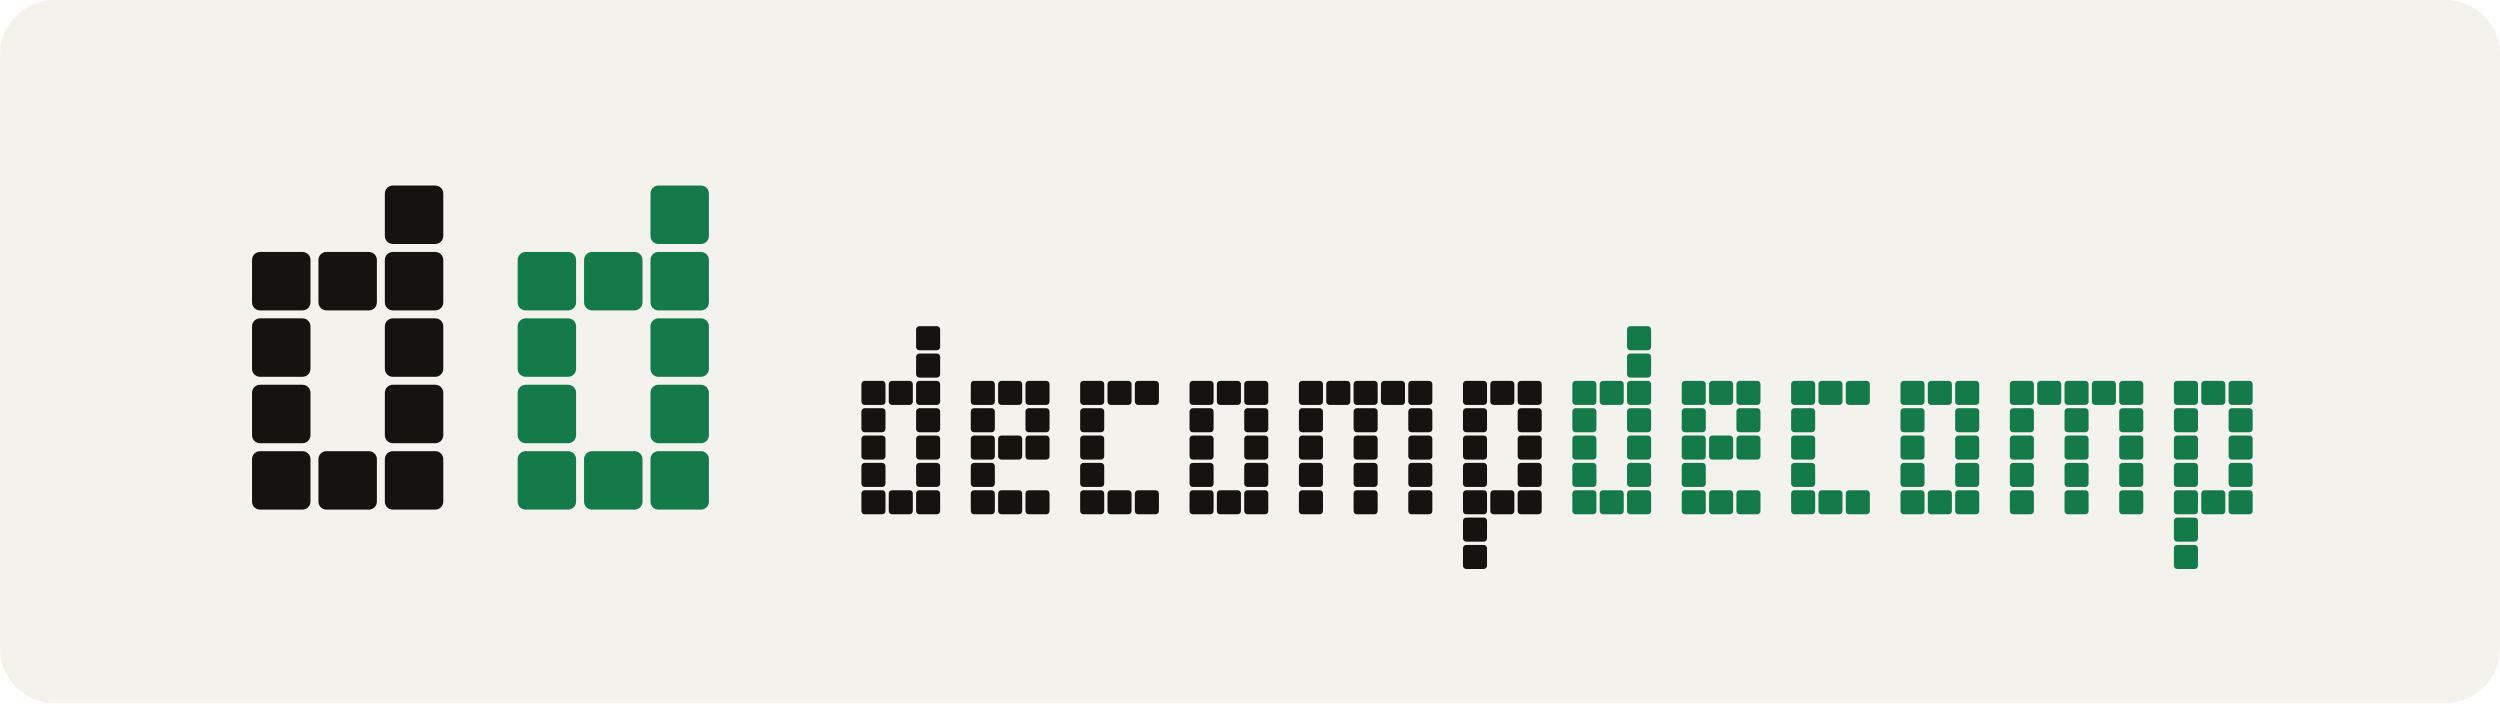
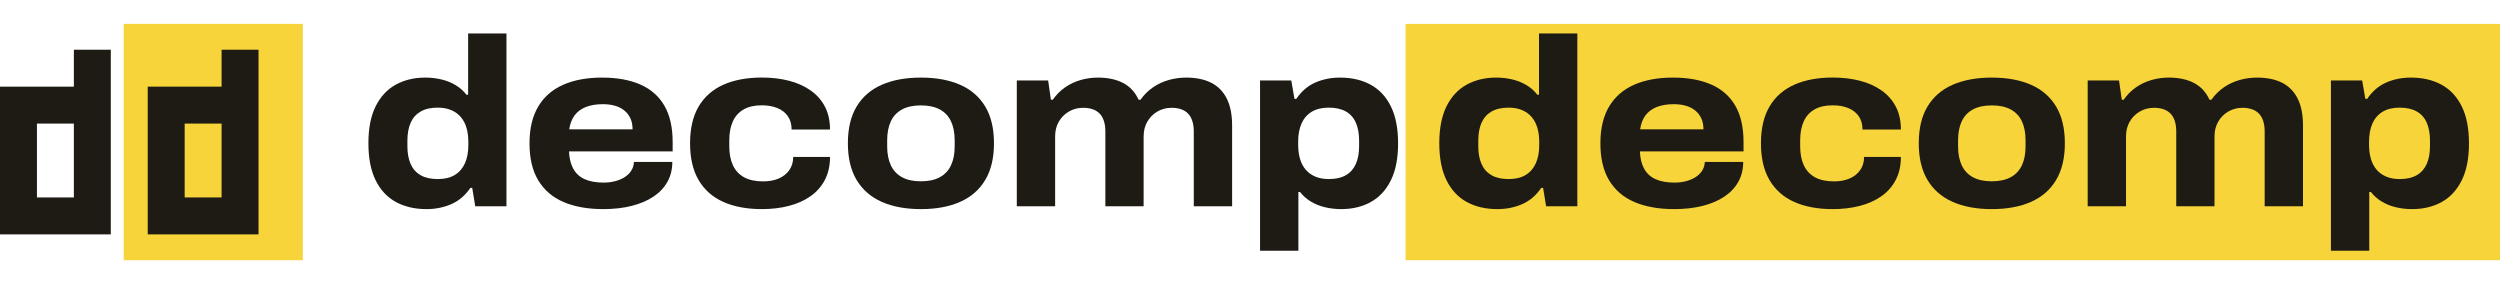
- <svg xmlns="http://www.w3.org/2000/svg" viewBox="0 0 1280 360" width="1280" height="360">
-   <rect width="1280" height="360" rx="28" fill="#f4f2ec" />
-   <rect x="197.04" y="95" width="29.92" height="29.92" rx="4.08" fill="#14130f" />
-   <rect x="129.04" y="129" width="29.92" height="29.92" rx="4.08" fill="#14130f" />
-   <rect x="163.04" y="129" width="29.92" height="29.92" rx="4.08" fill="#14130f" />
-   <rect x="197.04" y="129" width="29.92" height="29.92" rx="4.08" fill="#14130f" />
-   <rect x="129.04" y="163" width="29.92" height="29.92" rx="4.08" fill="#14130f" />
-   <rect x="197.04" y="163" width="29.92" height="29.92" rx="4.08" fill="#14130f" />
-   <rect x="129.04" y="197" width="29.92" height="29.92" rx="4.08" fill="#14130f" />
-   <rect x="197.04" y="197" width="29.92" height="29.92" rx="4.08" fill="#14130f" />
-   <rect x="129.04" y="231" width="29.92" height="29.92" rx="4.08" fill="#14130f" />
-   <rect x="163.04" y="231" width="29.92" height="29.92" rx="4.08" fill="#14130f" />
-   <rect x="197.04" y="231" width="29.92" height="29.92" rx="4.08" fill="#14130f" />
-   <rect x="333.04" y="95" width="29.92" height="29.92" rx="4.08" fill="#157a49" />
-   <rect x="265.04" y="129" width="29.92" height="29.92" rx="4.08" fill="#157a49" />
-   <rect x="299.04" y="129" width="29.92" height="29.92" rx="4.08" fill="#157a49" />
-   <rect x="333.04" y="129" width="29.92" height="29.92" rx="4.08" fill="#157a49" />
-   <rect x="265.04" y="163" width="29.92" height="29.92" rx="4.08" fill="#157a49" />
-   <rect x="333.04" y="163" width="29.92" height="29.92" rx="4.08" fill="#157a49" />
-   <rect x="265.04" y="197" width="29.92" height="29.92" rx="4.08" fill="#157a49" />
-   <rect x="333.04" y="197" width="29.92" height="29.92" rx="4.08" fill="#157a49" />
-   <rect x="265.04" y="231" width="29.92" height="29.92" rx="4.08" fill="#157a49" />
-   <rect x="299.04" y="231" width="29.92" height="29.92" rx="4.08" fill="#157a49" />
-   <rect x="333.04" y="231" width="29.92" height="29.92" rx="4.08" fill="#157a49" />
-   <rect x="469.04" y="167" width="12.32" height="12.32" rx="1.68" fill="#14130f" />
-   <rect x="469.04" y="181" width="12.32" height="12.32" rx="1.68" fill="#14130f" />
-   <rect x="441.04" y="195" width="12.32" height="12.32" rx="1.68" fill="#14130f" />
-   <rect x="455.04" y="195" width="12.32" height="12.32" rx="1.68" fill="#14130f" />
-   <rect x="469.04" y="195" width="12.32" height="12.32" rx="1.68" fill="#14130f" />
-   <rect x="441.04" y="209" width="12.32" height="12.32" rx="1.68" fill="#14130f" />
-   <rect x="469.04" y="209" width="12.32" height="12.32" rx="1.68" fill="#14130f" />
-   <rect x="441.04" y="223" width="12.32" height="12.32" rx="1.68" fill="#14130f" />
-   <rect x="469.04" y="223" width="12.32" height="12.32" rx="1.68" fill="#14130f" />
-   <rect x="441.04" y="237" width="12.32" height="12.32" rx="1.68" fill="#14130f" />
-   <rect x="469.04" y="237" width="12.32" height="12.32" rx="1.68" fill="#14130f" />
-   <rect x="441.04" y="251" width="12.32" height="12.32" rx="1.68" fill="#14130f" />
-   <rect x="455.04" y="251" width="12.32" height="12.32" rx="1.68" fill="#14130f" />
-   <rect x="469.04" y="251" width="12.32" height="12.32" rx="1.68" fill="#14130f" />
-   <rect x="497.04" y="195" width="12.32" height="12.32" rx="1.68" fill="#14130f" />
-   <rect x="511.04" y="195" width="12.32" height="12.32" rx="1.68" fill="#14130f" />
-   <rect x="525.04" y="195" width="12.32" height="12.32" rx="1.68" fill="#14130f" />
-   <rect x="497.04" y="209" width="12.32" height="12.32" rx="1.68" fill="#14130f" />
-   <rect x="525.04" y="209" width="12.32" height="12.32" rx="1.68" fill="#14130f" />
-   <rect x="497.04" y="223" width="12.32" height="12.32" rx="1.68" fill="#14130f" />
-   <rect x="511.04" y="223" width="12.32" height="12.32" rx="1.68" fill="#14130f" />
-   <rect x="525.04" y="223" width="12.32" height="12.32" rx="1.68" fill="#14130f" />
-   <rect x="497.04" y="237" width="12.32" height="12.32" rx="1.68" fill="#14130f" />
-   <rect x="497.04" y="251" width="12.32" height="12.32" rx="1.68" fill="#14130f" />
-   <rect x="511.04" y="251" width="12.32" height="12.32" rx="1.68" fill="#14130f" />
-   <rect x="525.04" y="251" width="12.32" height="12.32" rx="1.68" fill="#14130f" />
-   <rect x="553.04" y="195" width="12.32" height="12.32" rx="1.68" fill="#14130f" />
-   <rect x="567.04" y="195" width="12.32" height="12.32" rx="1.68" fill="#14130f" />
-   <rect x="581.04" y="195" width="12.32" height="12.32" rx="1.68" fill="#14130f" />
-   <rect x="553.04" y="209" width="12.32" height="12.32" rx="1.68" fill="#14130f" />
-   <rect x="553.04" y="223" width="12.32" height="12.32" rx="1.68" fill="#14130f" />
-   <rect x="553.04" y="237" width="12.32" height="12.32" rx="1.68" fill="#14130f" />
-   <rect x="553.04" y="251" width="12.32" height="12.32" rx="1.68" fill="#14130f" />
-   <rect x="567.04" y="251" width="12.32" height="12.32" rx="1.68" fill="#14130f" />
-   <rect x="581.04" y="251" width="12.32" height="12.32" rx="1.68" fill="#14130f" />
-   <rect x="609.04" y="195" width="12.32" height="12.32" rx="1.68" fill="#14130f" />
-   <rect x="623.04" y="195" width="12.32" height="12.32" rx="1.68" fill="#14130f" />
-   <rect x="637.04" y="195" width="12.32" height="12.32" rx="1.68" fill="#14130f" />
-   <rect x="609.04" y="209" width="12.32" height="12.32" rx="1.68" fill="#14130f" />
-   <rect x="637.04" y="209" width="12.32" height="12.32" rx="1.68" fill="#14130f" />
-   <rect x="609.04" y="223" width="12.32" height="12.32" rx="1.68" fill="#14130f" />
-   <rect x="637.04" y="223" width="12.32" height="12.32" rx="1.68" fill="#14130f" />
-   <rect x="609.04" y="237" width="12.32" height="12.32" rx="1.68" fill="#14130f" />
-   <rect x="637.04" y="237" width="12.32" height="12.32" rx="1.68" fill="#14130f" />
-   <rect x="609.04" y="251" width="12.32" height="12.32" rx="1.68" fill="#14130f" />
-   <rect x="623.04" y="251" width="12.32" height="12.32" rx="1.68" fill="#14130f" />
-   <rect x="637.04" y="251" width="12.32" height="12.32" rx="1.68" fill="#14130f" />
-   <rect x="665.04" y="195" width="12.32" height="12.32" rx="1.68" fill="#14130f" />
-   <rect x="679.04" y="195" width="12.32" height="12.32" rx="1.68" fill="#14130f" />
-   <rect x="693.04" y="195" width="12.32" height="12.32" rx="1.68" fill="#14130f" />
-   <rect x="707.04" y="195" width="12.32" height="12.32" rx="1.68" fill="#14130f" />
-   <rect x="721.04" y="195" width="12.32" height="12.32" rx="1.68" fill="#14130f" />
-   <rect x="665.04" y="209" width="12.32" height="12.32" rx="1.68" fill="#14130f" />
-   <rect x="693.04" y="209" width="12.32" height="12.32" rx="1.68" fill="#14130f" />
-   <rect x="721.04" y="209" width="12.32" height="12.32" rx="1.68" fill="#14130f" />
-   <rect x="665.04" y="223" width="12.32" height="12.32" rx="1.68" fill="#14130f" />
-   <rect x="693.04" y="223" width="12.32" height="12.32" rx="1.68" fill="#14130f" />
-   <rect x="721.04" y="223" width="12.32" height="12.32" rx="1.68" fill="#14130f" />
-   <rect x="665.04" y="237" width="12.32" height="12.32" rx="1.68" fill="#14130f" />
-   <rect x="693.04" y="237" width="12.32" height="12.32" rx="1.68" fill="#14130f" />
-   <rect x="721.04" y="237" width="12.32" height="12.32" rx="1.68" fill="#14130f" />
-   <rect x="665.04" y="251" width="12.32" height="12.32" rx="1.68" fill="#14130f" />
-   <rect x="693.04" y="251" width="12.32" height="12.32" rx="1.68" fill="#14130f" />
-   <rect x="721.04" y="251" width="12.32" height="12.32" rx="1.68" fill="#14130f" />
-   <rect x="749.04" y="195" width="12.32" height="12.32" rx="1.68" fill="#14130f" />
-   <rect x="763.04" y="195" width="12.32" height="12.32" rx="1.68" fill="#14130f" />
-   <rect x="777.04" y="195" width="12.32" height="12.32" rx="1.68" fill="#14130f" />
-   <rect x="749.04" y="209" width="12.32" height="12.32" rx="1.68" fill="#14130f" />
-   <rect x="777.04" y="209" width="12.32" height="12.32" rx="1.68" fill="#14130f" />
-   <rect x="749.04" y="223" width="12.32" height="12.32" rx="1.68" fill="#14130f" />
-   <rect x="777.04" y="223" width="12.32" height="12.32" rx="1.68" fill="#14130f" />
-   <rect x="749.04" y="237" width="12.32" height="12.32" rx="1.68" fill="#14130f" />
-   <rect x="777.04" y="237" width="12.32" height="12.32" rx="1.68" fill="#14130f" />
-   <rect x="749.04" y="251" width="12.32" height="12.32" rx="1.68" fill="#14130f" />
-   <rect x="763.04" y="251" width="12.32" height="12.32" rx="1.68" fill="#14130f" />
-   <rect x="777.04" y="251" width="12.32" height="12.32" rx="1.68" fill="#14130f" />
-   <rect x="749.04" y="265" width="12.32" height="12.32" rx="1.68" fill="#14130f" />
-   <rect x="749.04" y="279" width="12.32" height="12.32" rx="1.68" fill="#14130f" />
-   <rect x="833.04" y="167" width="12.32" height="12.32" rx="1.68" fill="#157a49" />
-   <rect x="833.04" y="181" width="12.32" height="12.32" rx="1.68" fill="#157a49" />
-   <rect x="805.04" y="195" width="12.32" height="12.32" rx="1.68" fill="#157a49" />
-   <rect x="819.04" y="195" width="12.32" height="12.32" rx="1.68" fill="#157a49" />
-   <rect x="833.04" y="195" width="12.32" height="12.32" rx="1.68" fill="#157a49" />
-   <rect x="805.04" y="209" width="12.32" height="12.32" rx="1.68" fill="#157a49" />
-   <rect x="833.04" y="209" width="12.32" height="12.32" rx="1.68" fill="#157a49" />
-   <rect x="805.04" y="223" width="12.32" height="12.32" rx="1.68" fill="#157a49" />
-   <rect x="833.04" y="223" width="12.32" height="12.32" rx="1.68" fill="#157a49" />
-   <rect x="805.04" y="237" width="12.32" height="12.32" rx="1.68" fill="#157a49" />
-   <rect x="833.04" y="237" width="12.32" height="12.32" rx="1.68" fill="#157a49" />
-   <rect x="805.04" y="251" width="12.32" height="12.32" rx="1.68" fill="#157a49" />
-   <rect x="819.04" y="251" width="12.32" height="12.32" rx="1.68" fill="#157a49" />
-   <rect x="833.04" y="251" width="12.32" height="12.32" rx="1.68" fill="#157a49" />
-   <rect x="861.04" y="195" width="12.32" height="12.32" rx="1.68" fill="#157a49" />
-   <rect x="875.04" y="195" width="12.32" height="12.32" rx="1.68" fill="#157a49" />
-   <rect x="889.04" y="195" width="12.32" height="12.32" rx="1.68" fill="#157a49" />
-   <rect x="861.04" y="209" width="12.32" height="12.32" rx="1.68" fill="#157a49" />
-   <rect x="889.04" y="209" width="12.32" height="12.32" rx="1.68" fill="#157a49" />
-   <rect x="861.04" y="223" width="12.32" height="12.32" rx="1.68" fill="#157a49" />
-   <rect x="875.04" y="223" width="12.32" height="12.32" rx="1.68" fill="#157a49" />
-   <rect x="889.04" y="223" width="12.32" height="12.32" rx="1.68" fill="#157a49" />
-   <rect x="861.04" y="237" width="12.32" height="12.32" rx="1.68" fill="#157a49" />
-   <rect x="861.04" y="251" width="12.32" height="12.32" rx="1.68" fill="#157a49" />
-   <rect x="875.04" y="251" width="12.32" height="12.32" rx="1.68" fill="#157a49" />
-   <rect x="889.04" y="251" width="12.32" height="12.32" rx="1.68" fill="#157a49" />
-   <rect x="917.04" y="195" width="12.32" height="12.32" rx="1.68" fill="#157a49" />
-   <rect x="931.04" y="195" width="12.32" height="12.32" rx="1.68" fill="#157a49" />
-   <rect x="945.04" y="195" width="12.32" height="12.32" rx="1.68" fill="#157a49" />
-   <rect x="917.04" y="209" width="12.32" height="12.32" rx="1.68" fill="#157a49" />
-   <rect x="917.04" y="223" width="12.32" height="12.32" rx="1.68" fill="#157a49" />
-   <rect x="917.04" y="237" width="12.32" height="12.32" rx="1.68" fill="#157a49" />
-   <rect x="917.04" y="251" width="12.32" height="12.32" rx="1.68" fill="#157a49" />
-   <rect x="931.04" y="251" width="12.32" height="12.32" rx="1.68" fill="#157a49" />
-   <rect x="945.04" y="251" width="12.32" height="12.32" rx="1.68" fill="#157a49" />
-   <rect x="973.04" y="195" width="12.32" height="12.32" rx="1.68" fill="#157a49" />
-   <rect x="987.04" y="195" width="12.32" height="12.32" rx="1.68" fill="#157a49" />
-   <rect x="1001.04" y="195" width="12.32" height="12.32" rx="1.68" fill="#157a49" />
-   <rect x="973.04" y="209" width="12.32" height="12.32" rx="1.68" fill="#157a49" />
-   <rect x="1001.04" y="209" width="12.32" height="12.32" rx="1.68" fill="#157a49" />
-   <rect x="973.04" y="223" width="12.32" height="12.32" rx="1.68" fill="#157a49" />
-   <rect x="1001.04" y="223" width="12.32" height="12.32" rx="1.68" fill="#157a49" />
-   <rect x="973.04" y="237" width="12.32" height="12.32" rx="1.68" fill="#157a49" />
-   <rect x="1001.04" y="237" width="12.32" height="12.32" rx="1.68" fill="#157a49" />
-   <rect x="973.04" y="251" width="12.32" height="12.32" rx="1.68" fill="#157a49" />
-   <rect x="987.04" y="251" width="12.32" height="12.32" rx="1.68" fill="#157a49" />
-   <rect x="1001.04" y="251" width="12.32" height="12.32" rx="1.68" fill="#157a49" />
-   <rect x="1029.04" y="195" width="12.32" height="12.32" rx="1.68" fill="#157a49" />
-   <rect x="1043.04" y="195" width="12.32" height="12.32" rx="1.68" fill="#157a49" />
-   <rect x="1057.04" y="195" width="12.32" height="12.32" rx="1.68" fill="#157a49" />
-   <rect x="1071.04" y="195" width="12.32" height="12.32" rx="1.68" fill="#157a49" />
-   <rect x="1085.04" y="195" width="12.32" height="12.32" rx="1.68" fill="#157a49" />
-   <rect x="1029.04" y="209" width="12.32" height="12.32" rx="1.68" fill="#157a49" />
-   <rect x="1057.04" y="209" width="12.32" height="12.32" rx="1.68" fill="#157a49" />
-   <rect x="1085.04" y="209" width="12.32" height="12.32" rx="1.68" fill="#157a49" />
-   <rect x="1029.04" y="223" width="12.32" height="12.32" rx="1.68" fill="#157a49" />
-   <rect x="1057.04" y="223" width="12.32" height="12.32" rx="1.68" fill="#157a49" />
-   <rect x="1085.04" y="223" width="12.32" height="12.32" rx="1.68" fill="#157a49" />
-   <rect x="1029.04" y="237" width="12.32" height="12.32" rx="1.68" fill="#157a49" />
-   <rect x="1057.04" y="237" width="12.32" height="12.32" rx="1.68" fill="#157a49" />
-   <rect x="1085.04" y="237" width="12.32" height="12.32" rx="1.68" fill="#157a49" />
-   <rect x="1029.04" y="251" width="12.32" height="12.32" rx="1.68" fill="#157a49" />
-   <rect x="1057.04" y="251" width="12.32" height="12.32" rx="1.68" fill="#157a49" />
-   <rect x="1085.04" y="251" width="12.32" height="12.32" rx="1.68" fill="#157a49" />
-   <rect x="1113.04" y="195" width="12.32" height="12.32" rx="1.68" fill="#157a49" />
-   <rect x="1127.04" y="195" width="12.32" height="12.32" rx="1.68" fill="#157a49" />
-   <rect x="1141.04" y="195" width="12.32" height="12.32" rx="1.68" fill="#157a49" />
-   <rect x="1113.04" y="209" width="12.32" height="12.32" rx="1.68" fill="#157a49" />
-   <rect x="1141.04" y="209" width="12.32" height="12.32" rx="1.68" fill="#157a49" />
-   <rect x="1113.04" y="223" width="12.32" height="12.32" rx="1.68" fill="#157a49" />
-   <rect x="1141.04" y="223" width="12.32" height="12.32" rx="1.68" fill="#157a49" />
-   <rect x="1113.04" y="237" width="12.32" height="12.32" rx="1.68" fill="#157a49" />
-   <rect x="1141.04" y="237" width="12.32" height="12.32" rx="1.68" fill="#157a49" />
-   <rect x="1113.04" y="251" width="12.32" height="12.32" rx="1.68" fill="#157a49" />
-   <rect x="1127.04" y="251" width="12.32" height="12.32" rx="1.68" fill="#157a49" />
-   <rect x="1141.04" y="251" width="12.32" height="12.32" rx="1.68" fill="#157a49" />
-   <rect x="1113.04" y="265" width="12.32" height="12.32" rx="1.68" fill="#157a49" />
-   <rect x="1113.04" y="279" width="12.32" height="12.32" rx="1.68" fill="#157a49" />
+ <svg xmlns="http://www.w3.org/2000/svg" viewBox="0 0 1257 143" width="1257" height="143">
+   <g transform="translate(0 12.0) scale(18.569) translate(0 0.7)">
+     <path fill="#1d1b14" d="M2 0h1v5H0V1h2zM1 2v2h1V2z" />
+     <rect fill="#f6d43a" x="3.35" y="-0.7" width="4.85" height="6.4" />
+     <path fill="#1d1b14" d="M6 0h1v5H4V1h2zM5 2v2h1V2z" />
+   </g>
+   <g transform="translate(180.3 103.7) scale(0.12 -0.12)">
+     <rect fill="#f6d43a" x="4387" y="-226" width="4687" height="990" />
+     <g fill="#1d1b14">
+       <path transform="translate(0.0 0)" d="M284.552 -12Q211.273 -12 156.561 17.685Q101.849 47.371 71.489 108.618Q41.13 169.866 41.13 263.9Q41.13 358.01 71.502 418.848Q101.873 479.687 155.669 509.373Q209.464 539.058 279.62 539.058Q314.544 539.058 346.961 531.332Q379.378 523.605 406.301 507.583Q433.225 491.562 451.907 467.196H458.95V724.058H619.566V0H488.734L476.07 77.046H468.407Q436.324 29.793 388.609 8.896Q340.894 -12 284.552 -12ZM332.069 113.893Q375.231 113.893 403.491 131.256Q431.75 148.62 445.788 180.453Q459.826 212.286 459.826 255.702V269.894Q459.826 302.692 451.883 329.194Q443.941 355.696 427.91 374.249Q411.88 392.802 387.758 402.984Q363.635 413.166 331.474 413.166Q287.939 413.166 259.766 396.772Q231.594 380.379 218.034 349.542Q204.475 318.705 204.475 274.48V251.736Q204.475 207.834 218.183 176.918Q231.891 146.001 260.064 129.947Q288.237 113.893 332.069 113.893Z" />
+       <path transform="translate(675.0 0)" d="M350.495 -12Q253.67 -12 184.409 17.409Q115.147 46.817 78.139 107.909Q41.13 169 41.13 263.38Q41.13 356.727 77.651 417.806Q114.172 478.885 182.235 508.972Q250.298 539.058 344.808 539.058Q440.13 539.058 506.297 509.674Q572.464 480.29 606.687 420.678Q640.911 361.066 640.911 269.477V229.939H206.62Q208.522 185.702 224.881 156.427Q241.239 127.153 273.024 113.109Q304.809 99.065 351.58 99.065Q376.353 99.065 398.925 104.767Q421.498 110.47 439.111 121.466Q456.723 132.461 467.265 148.633Q477.806 164.805 478.698 185.718H639.539Q639.539 139.286 619.039 102.443Q598.54 65.599 560.335 40.179Q522.13 14.758 468.897 1.379Q415.664 -12 350.495 -12ZM207.645 322.227H472.987Q472.987 348.742 463.909 368.401Q454.83 388.059 438.238 401.373Q421.646 414.687 398.933 421.179Q376.219 427.671 348.811 427.671Q306.517 427.671 276.402 415.49Q246.287 403.308 229.367 379.756Q212.447 356.204 207.645 322.227Z" />
+       <path transform="translate(1347.0 0)" d="M342.986 -12Q248.525 -12 181.094 18.178Q113.663 48.356 77.762 109.603Q41.86 170.851 41.86 263.678Q41.86 357.025 77.923 418.054Q113.985 479.083 181.416 509.17Q248.847 539.256 342.986 539.256Q404.179 539.256 456.099 525.925Q508.018 512.593 546.907 485.332Q585.796 458.071 607.033 417.194Q628.27 376.318 628.27 321.41H467.351Q467.351 354.552 451.736 377.087Q436.122 399.623 408.131 411.255Q380.139 422.888 342.341 422.888Q296.607 422.888 266.363 405.639Q236.12 388.389 221.164 355.65Q206.208 322.911 206.208 275.95V250.886Q206.208 204.544 221.503 171.594Q236.798 138.644 268.224 121.407Q299.65 104.17 347.874 104.17Q385.448 104.17 413.63 116.374Q441.811 128.578 457.904 151.775Q473.997 174.971 473.997 206.524H628.27Q628.27 151.92 606.884 110.705Q585.499 69.49 547.011 42.307Q508.523 15.124 456.351 1.562Q404.179 -12 342.986 -12Z" />
+       <path transform="translate(2009.0 0)" d="M347.088 -12Q251.636 -12 183.078 18.327Q114.519 48.653 77.824 109.901Q41.13 171.148 41.13 263.678Q41.13 357.025 77.824 417.955Q114.519 478.885 183.078 508.972Q251.636 539.058 347.088 539.058Q442.862 539.058 511.358 508.972Q579.855 478.885 616.549 417.955Q653.244 357.025 653.244 263.678Q653.244 171.148 616.549 109.901Q579.855 48.653 511.358 18.327Q442.862 -12 347.088 -12ZM347.088 104.492Q395.078 104.492 426.548 121.729Q458.018 138.966 473.296 171.755Q488.574 204.544 488.574 250.886V276.272Q488.574 322.911 473.296 355.65Q458.018 388.389 426.548 405.478Q395.078 422.566 347.088 422.566Q299.098 422.566 267.727 405.478Q236.356 388.389 221.078 355.65Q205.8 322.911 205.8 276.272V250.886Q205.8 204.544 221.078 171.755Q236.356 138.966 267.727 121.729Q299.098 104.492 347.088 104.492Z" />
+       <path transform="translate(2693.0 0)" d="M64.882 0V527.058H196.234L207.741 446.409H215.701Q238.011 478.065 267.735 498.549Q297.459 519.033 332.708 529.046Q367.957 539.058 404.623 539.058Q467.212 539.058 510.426 516.437Q553.64 493.815 575.132 446.409H583.275Q605.882 478.065 635.978 498.549Q666.074 519.033 701.708 529.046Q737.341 539.058 774.428 539.058Q836.516 539.058 879.375 517.436Q922.234 495.814 944.651 451.254Q967.068 406.695 967.068 337.885V0H806.451V313.015Q806.451 339.023 800.046 358.021Q793.641 377.019 781.76 388.917Q769.879 400.816 752.476 406.668Q735.073 412.521 713.779 412.521Q681.172 412.521 654.45 397.091Q627.728 381.66 612.012 354.806Q596.295 327.953 596.295 292.668V0H435.977V313.015Q435.977 339.023 429.571 358.021Q423.166 377.019 411.285 388.917Q399.404 400.816 382.001 406.668Q364.598 412.521 343.007 412.521Q310.4 412.521 283.616 397.091Q256.832 381.66 241.165 354.806Q225.498 327.953 225.498 292.668V0Z" />
+       <path transform="translate(3712.0 0)" d="M65.08 -186.294V527.058H195.912L209.353 450.012H217.015Q249.421 497.661 296.685 518.36Q343.95 539.058 400.094 539.058Q473.695 539.058 528.246 509.373Q582.798 479.687 613.157 418.588Q643.516 357.49 643.516 263.158Q643.516 169.668 613.145 108.52Q582.773 47.371 529.139 17.685Q475.504 -12 405.026 -12Q370.285 -12 337.868 -4.372Q305.451 3.256 278.626 19.277Q251.802 35.298 232.739 59.665H225.696V-186.294ZM353.173 113.893Q397.005 113.893 425.029 130.286Q453.052 146.679 466.612 177.595Q480.171 208.511 480.171 251.934V274.677Q480.171 318.902 466.612 349.98Q453.052 381.057 424.731 397.111Q396.41 413.166 352.578 413.166Q310.034 413.166 281.466 395.802Q252.897 378.439 238.859 346.535Q224.821 314.632 224.821 270.711V256.842Q224.821 224.341 232.763 197.852Q240.706 171.362 256.736 152.809Q272.766 134.256 296.889 124.074Q321.011 113.893 353.173 113.893Z" />
+     </g>
+     <g fill="#1d1b14">
+       <path transform="translate(4487.0 0)" d="M284.552 -12Q211.273 -12 156.561 17.685Q101.849 47.371 71.489 108.618Q41.13 169.866 41.13 263.9Q41.13 358.01 71.502 418.848Q101.873 479.687 155.669 509.373Q209.464 539.058 279.62 539.058Q314.544 539.058 346.961 531.332Q379.378 523.605 406.301 507.583Q433.225 491.562 451.907 467.196H458.95V724.058H619.566V0H488.734L476.07 77.046H468.407Q436.324 29.793 388.609 8.896Q340.894 -12 284.552 -12ZM332.069 113.893Q375.231 113.893 403.491 131.256Q431.75 148.62 445.788 180.453Q459.826 212.286 459.826 255.702V269.894Q459.826 302.692 451.883 329.194Q443.941 355.696 427.91 374.249Q411.88 392.802 387.758 402.984Q363.635 413.166 331.474 413.166Q287.939 413.166 259.766 396.772Q231.594 380.379 218.034 349.542Q204.475 318.705 204.475 274.48V251.736Q204.475 207.834 218.183 176.918Q231.891 146.001 260.064 129.947Q288.237 113.893 332.069 113.893Z" />
+       <path transform="translate(5162.0 0)" d="M350.495 -12Q253.67 -12 184.409 17.409Q115.147 46.817 78.139 107.909Q41.13 169 41.13 263.38Q41.13 356.727 77.651 417.806Q114.172 478.885 182.235 508.972Q250.298 539.058 344.808 539.058Q440.13 539.058 506.297 509.674Q572.464 480.29 606.687 420.678Q640.911 361.066 640.911 269.477V229.939H206.62Q208.522 185.702 224.881 156.427Q241.239 127.153 273.024 113.109Q304.809 99.065 351.58 99.065Q376.353 99.065 398.925 104.767Q421.498 110.47 439.111 121.466Q456.723 132.461 467.265 148.633Q477.806 164.805 478.698 185.718H639.539Q639.539 139.286 619.039 102.443Q598.54 65.599 560.335 40.179Q522.13 14.758 468.897 1.379Q415.664 -12 350.495 -12ZM207.645 322.227H472.987Q472.987 348.742 463.909 368.401Q454.83 388.059 438.238 401.373Q421.646 414.687 398.933 421.179Q376.219 427.671 348.811 427.671Q306.517 427.671 276.402 415.49Q246.287 403.308 229.367 379.756Q212.447 356.204 207.645 322.227Z" />
+       <path transform="translate(5834.0 0)" d="M342.986 -12Q248.525 -12 181.094 18.178Q113.663 48.356 77.762 109.603Q41.86 170.851 41.86 263.678Q41.86 357.025 77.923 418.054Q113.985 479.083 181.416 509.17Q248.847 539.256 342.986 539.256Q404.179 539.256 456.099 525.925Q508.018 512.593 546.907 485.332Q585.796 458.071 607.033 417.194Q628.27 376.318 628.27 321.41H467.351Q467.351 354.552 451.736 377.087Q436.122 399.623 408.131 411.255Q380.139 422.888 342.341 422.888Q296.607 422.888 266.363 405.639Q236.12 388.389 221.164 355.65Q206.208 322.911 206.208 275.95V250.886Q206.208 204.544 221.503 171.594Q236.798 138.644 268.224 121.407Q299.65 104.17 347.874 104.17Q385.448 104.17 413.63 116.374Q441.811 128.578 457.904 151.775Q473.997 174.971 473.997 206.524H628.27Q628.27 151.92 606.884 110.705Q585.499 69.49 547.011 42.307Q508.523 15.124 456.351 1.562Q404.179 -12 342.986 -12Z" />
+       <path transform="translate(6496.0 0)" d="M347.088 -12Q251.636 -12 183.078 18.327Q114.519 48.653 77.824 109.901Q41.13 171.148 41.13 263.678Q41.13 357.025 77.824 417.955Q114.519 478.885 183.078 508.972Q251.636 539.058 347.088 539.058Q442.862 539.058 511.358 508.972Q579.855 478.885 616.549 417.955Q653.244 357.025 653.244 263.678Q653.244 171.148 616.549 109.901Q579.855 48.653 511.358 18.327Q442.862 -12 347.088 -12ZM347.088 104.492Q395.078 104.492 426.548 121.729Q458.018 138.966 473.296 171.755Q488.574 204.544 488.574 250.886V276.272Q488.574 322.911 473.296 355.65Q458.018 388.389 426.548 405.478Q395.078 422.566 347.088 422.566Q299.098 422.566 267.727 405.478Q236.356 388.389 221.078 355.65Q205.8 322.911 205.8 276.272V250.886Q205.8 204.544 221.078 171.755Q236.356 138.966 267.727 121.729Q299.098 104.492 347.088 104.492Z" />
+       <path transform="translate(7180.0 0)" d="M64.882 0V527.058H196.234L207.741 446.409H215.701Q238.011 478.065 267.735 498.549Q297.459 519.033 332.708 529.046Q367.957 539.058 404.623 539.058Q467.212 539.058 510.426 516.437Q553.64 493.815 575.132 446.409H583.275Q605.882 478.065 635.978 498.549Q666.074 519.033 701.708 529.046Q737.341 539.058 774.428 539.058Q836.516 539.058 879.375 517.436Q922.234 495.814 944.651 451.254Q967.068 406.695 967.068 337.885V0H806.451V313.015Q806.451 339.023 800.046 358.021Q793.641 377.019 781.76 388.917Q769.879 400.816 752.476 406.668Q735.073 412.521 713.779 412.521Q681.172 412.521 654.45 397.091Q627.728 381.66 612.012 354.806Q596.295 327.953 596.295 292.668V0H435.977V313.015Q435.977 339.023 429.571 358.021Q423.166 377.019 411.285 388.917Q399.404 400.816 382.001 406.668Q364.598 412.521 343.007 412.521Q310.4 412.521 283.616 397.091Q256.832 381.66 241.165 354.806Q225.498 327.953 225.498 292.668V0Z" />
+       <path transform="translate(8199.0 0)" d="M65.08 -186.294V527.058H195.912L209.353 450.012H217.015Q249.421 497.661 296.685 518.36Q343.95 539.058 400.094 539.058Q473.695 539.058 528.246 509.373Q582.798 479.687 613.157 418.588Q643.516 357.49 643.516 263.158Q643.516 169.668 613.145 108.52Q582.773 47.371 529.139 17.685Q475.504 -12 405.026 -12Q370.285 -12 337.868 -4.372Q305.451 3.256 278.626 19.277Q251.802 35.298 232.739 59.665H225.696V-186.294ZM353.173 113.893Q397.005 113.893 425.029 130.286Q453.052 146.679 466.612 177.595Q480.171 208.511 480.171 251.934V274.677Q480.171 318.902 466.612 349.98Q453.052 381.057 424.731 397.111Q396.41 413.166 352.578 413.166Q310.034 413.166 281.466 395.802Q252.897 378.439 238.859 346.535Q224.821 314.632 224.821 270.711V256.842Q224.821 224.341 232.763 197.852Q240.706 171.362 256.736 152.809Q272.766 134.256 296.889 124.074Q321.011 113.893 353.173 113.893Z" />
+     </g>
+   </g>
</svg>
